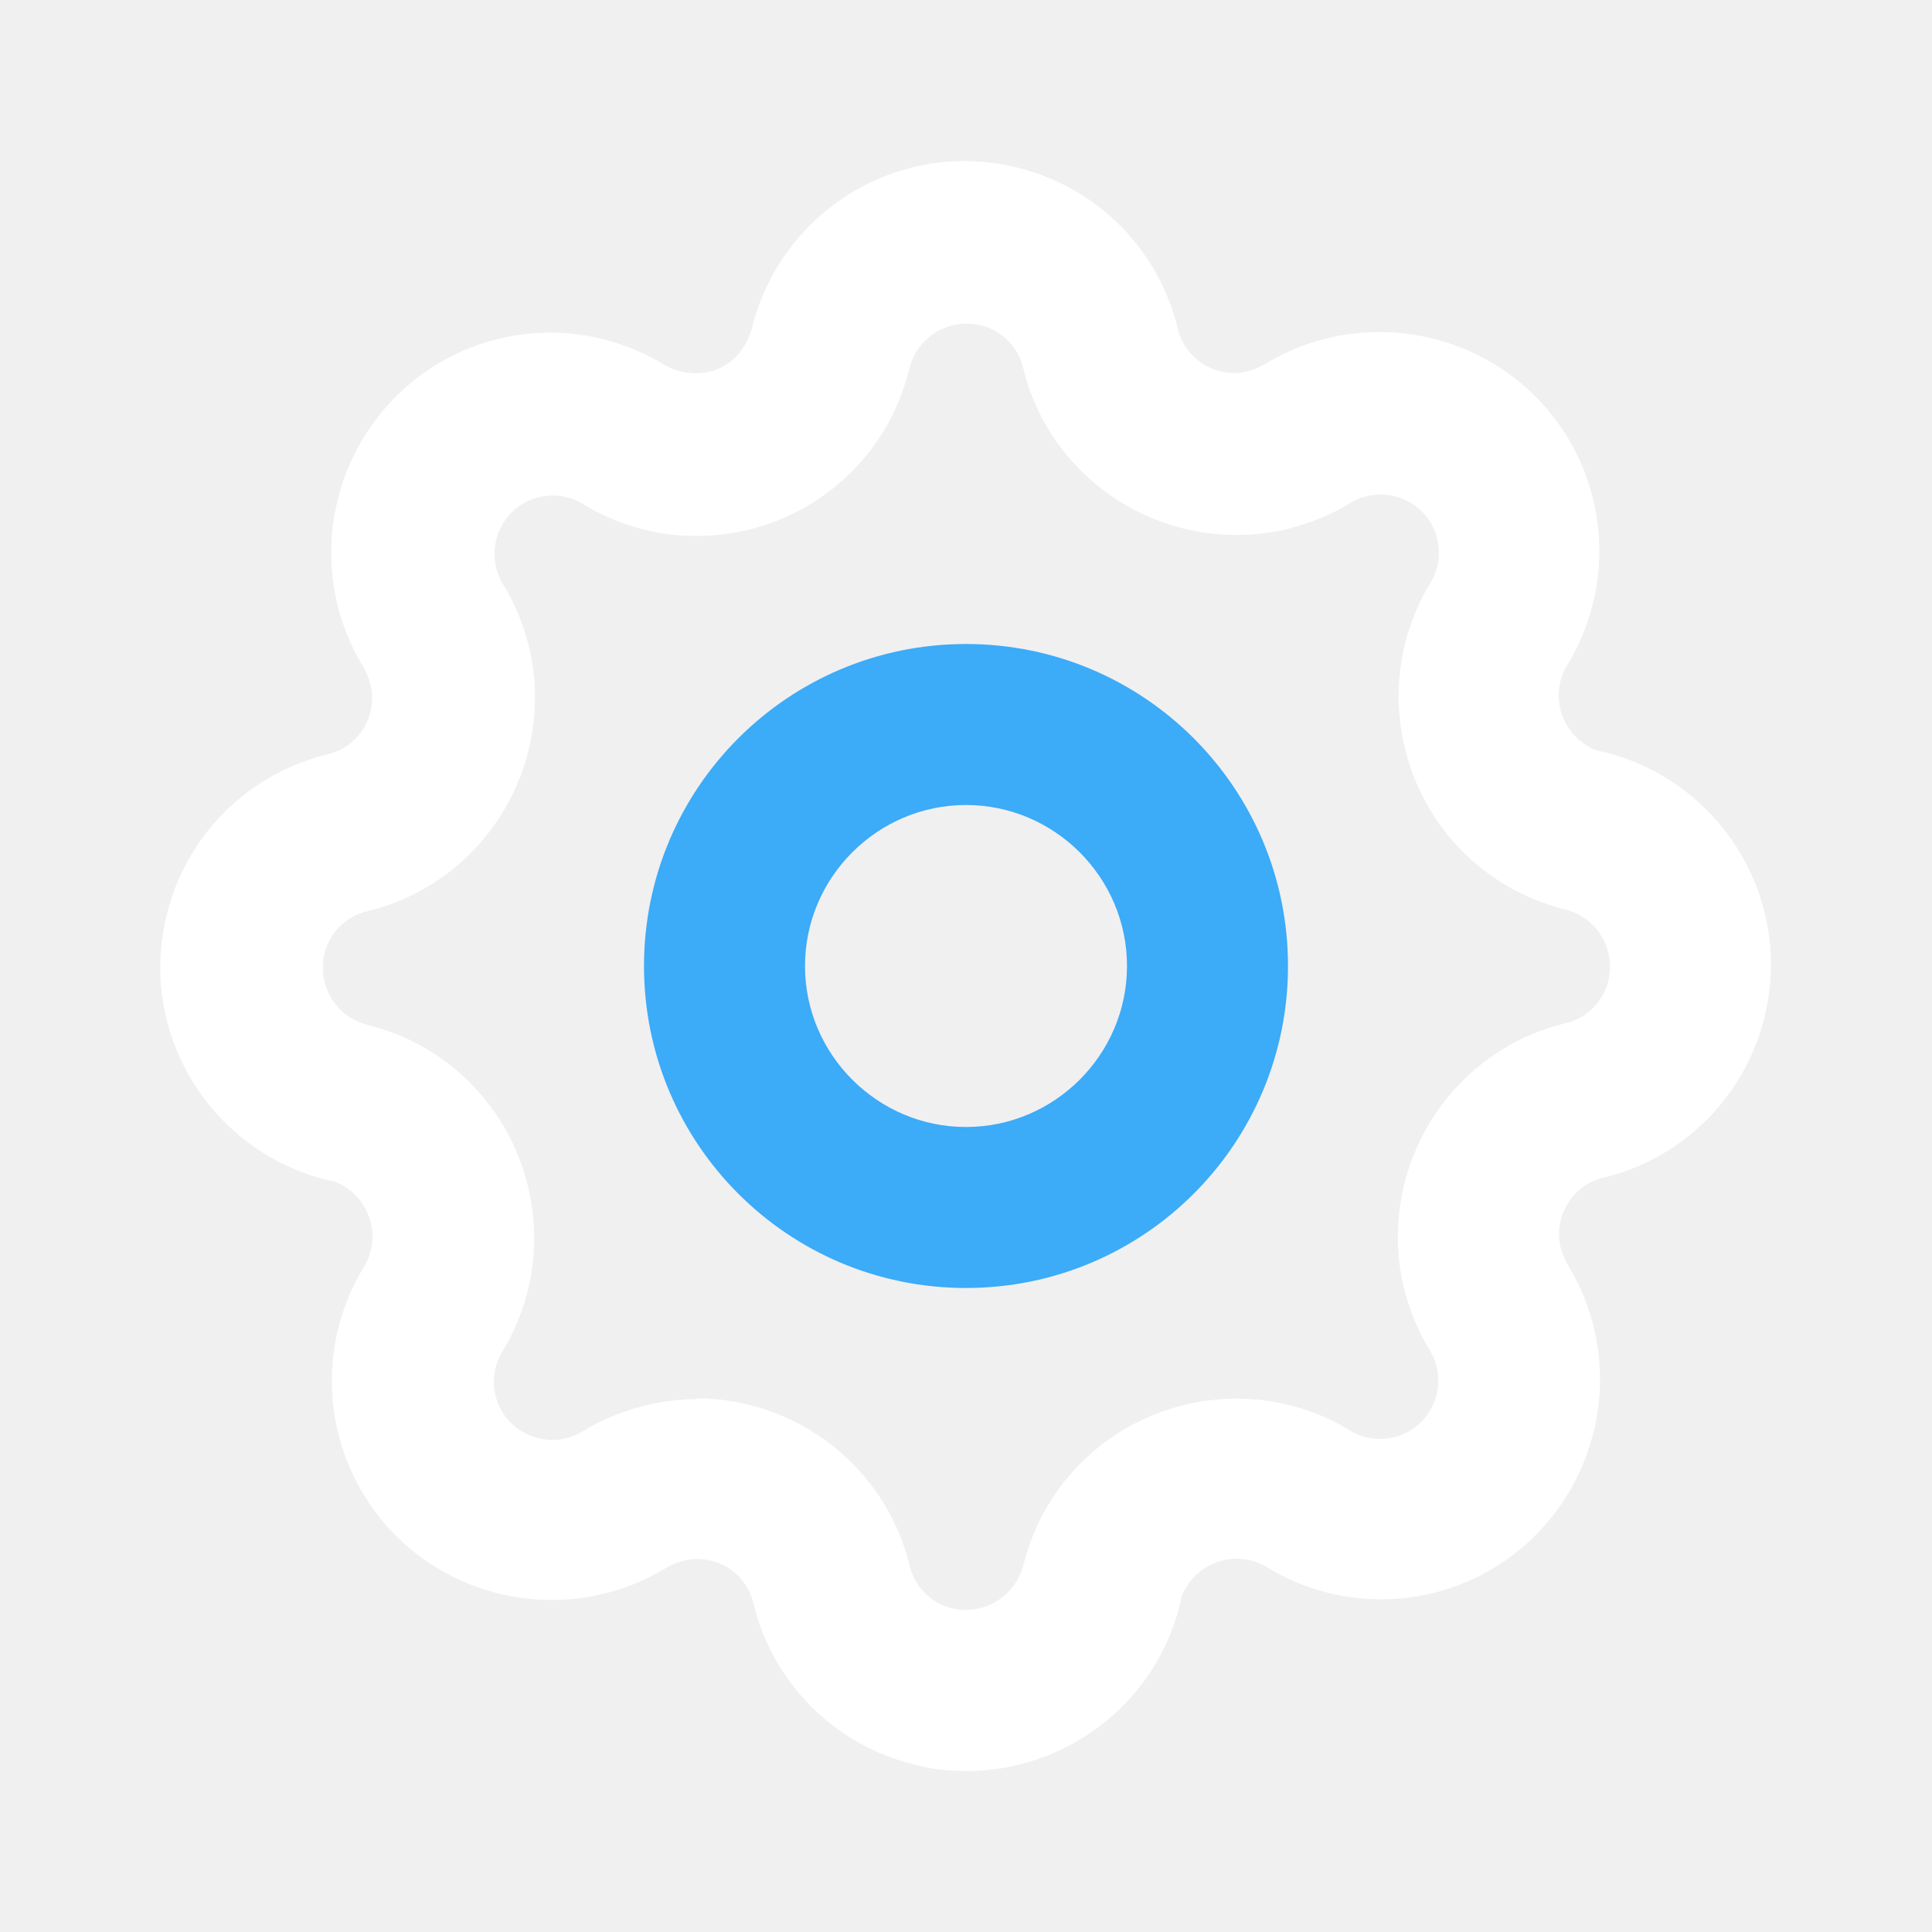
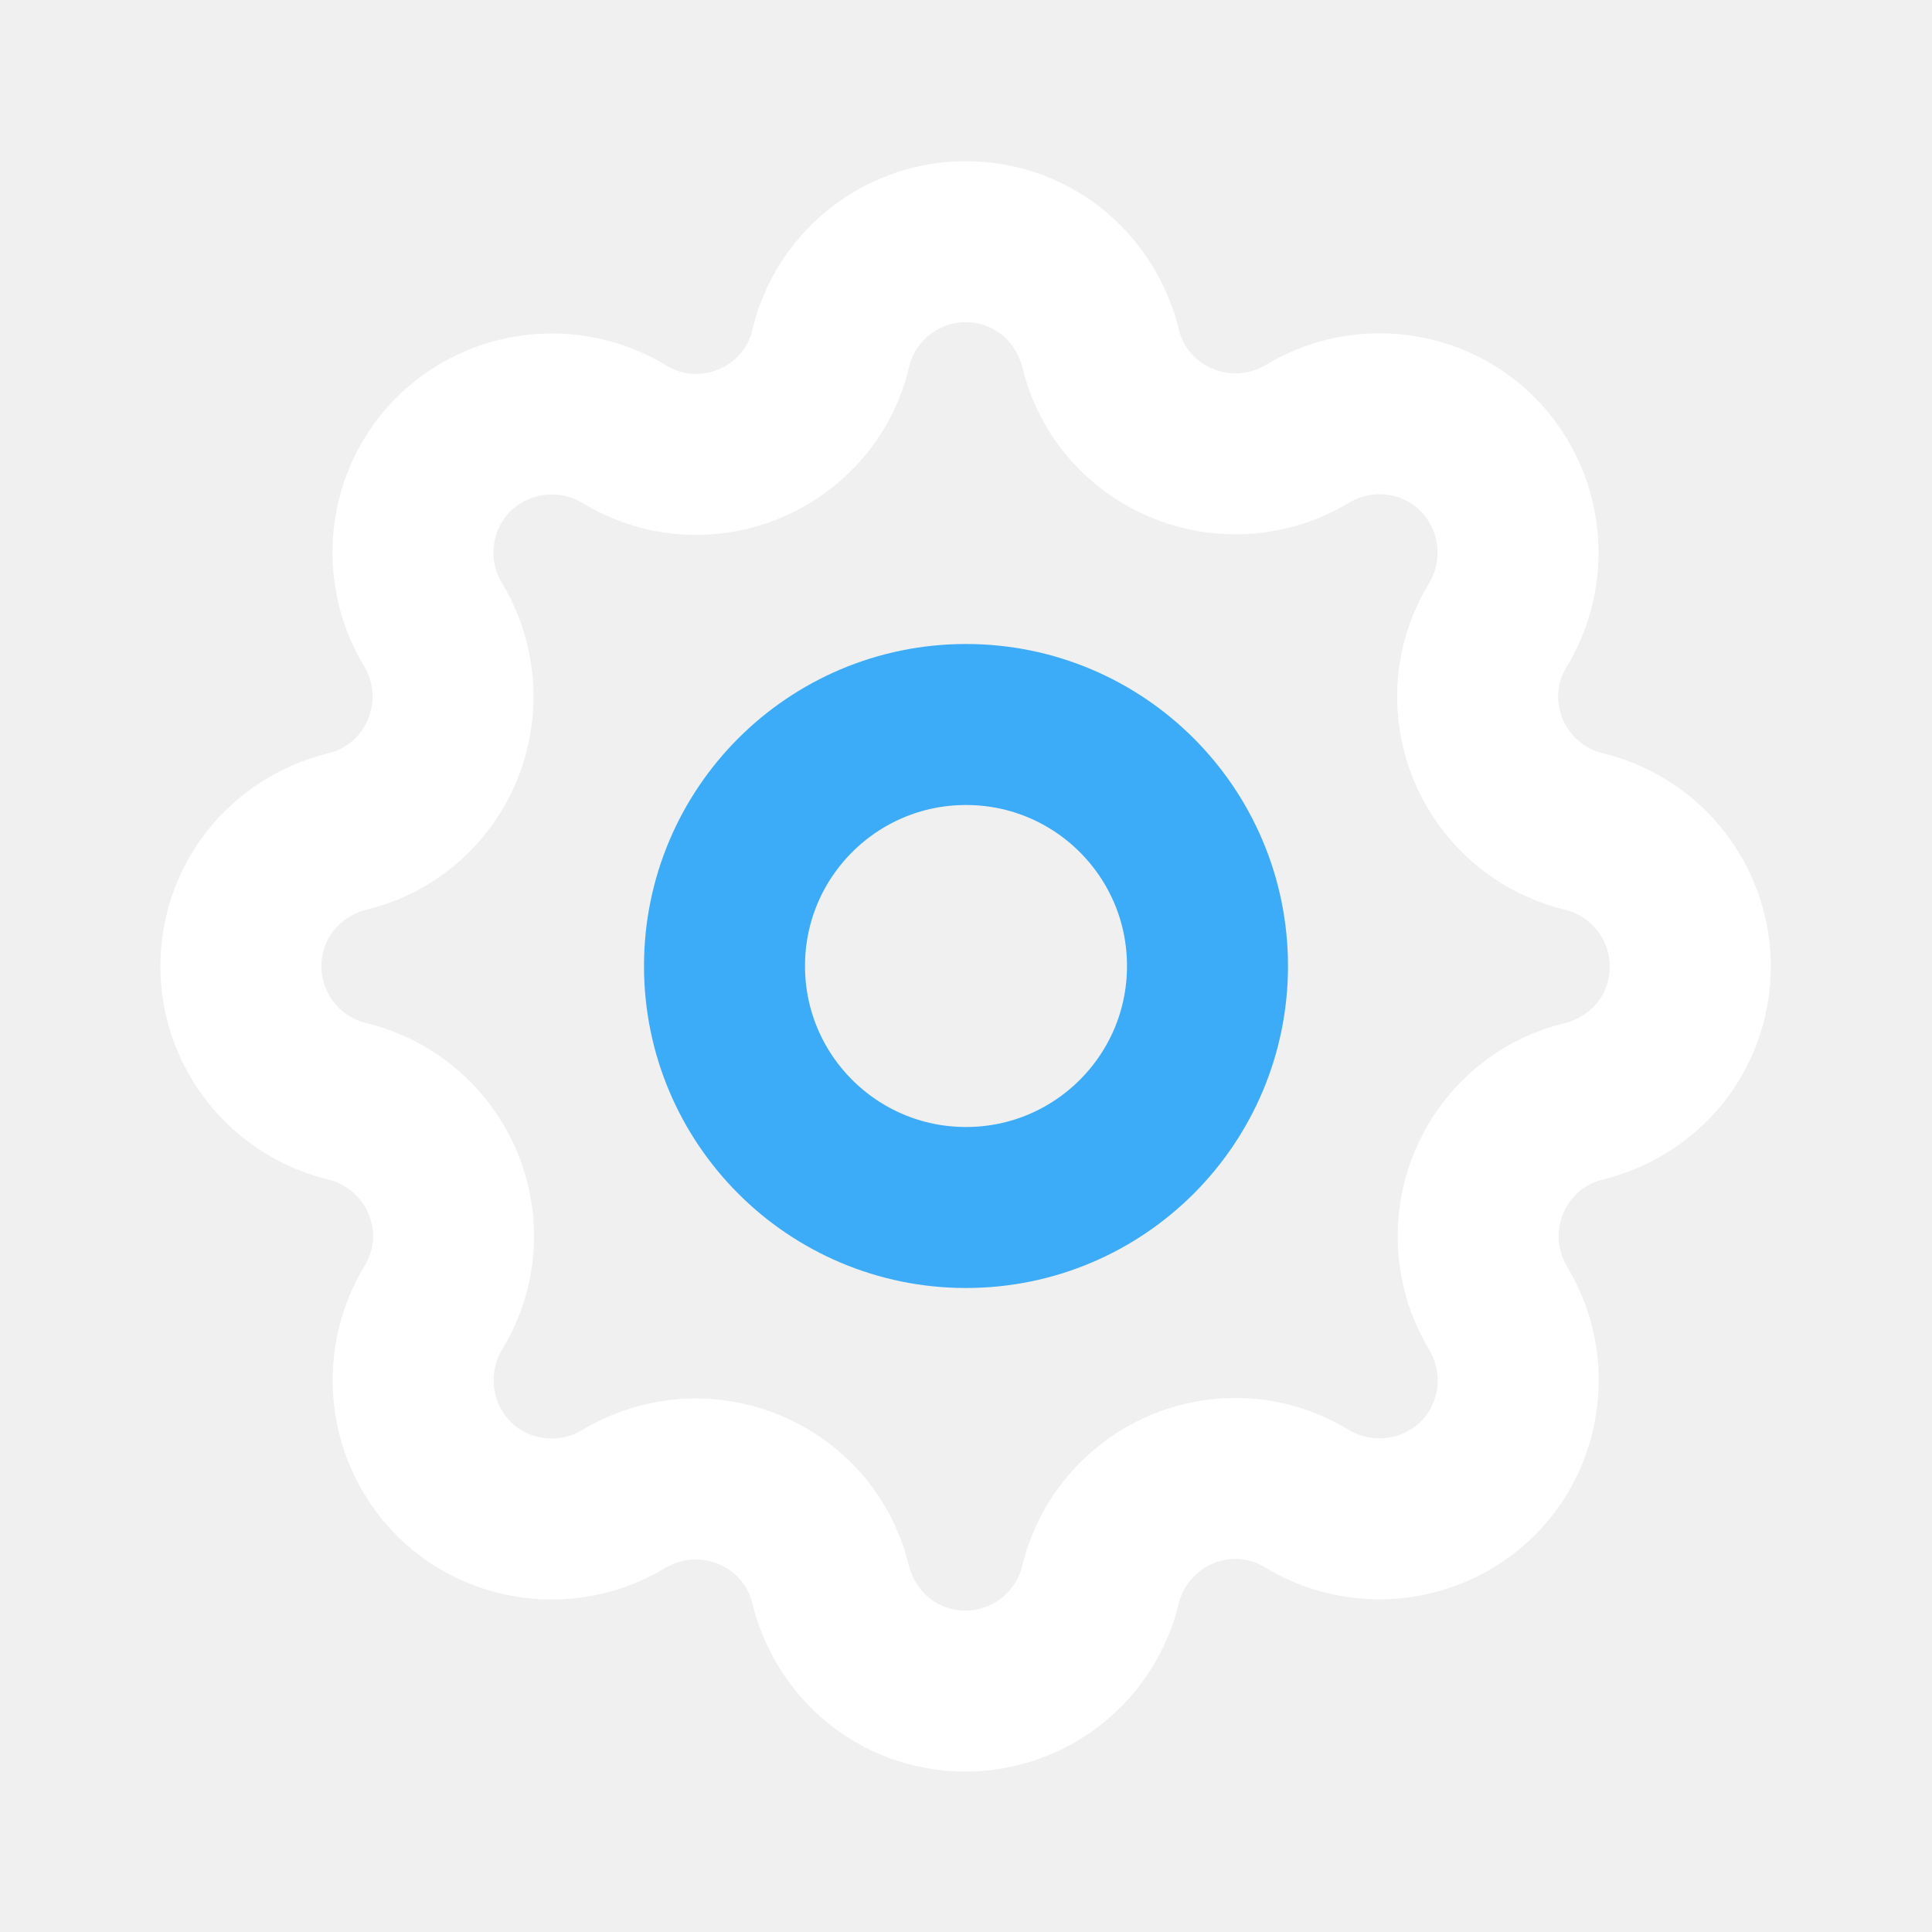
<svg xmlns="http://www.w3.org/2000/svg" viewBox="0 0 24 24">
-   <path d="m12 22c-.21 0-.43-.02-.64-.08-.99-.24-1.76-1.01-2-2-.09-.39-.48-.63-.88-.53-.07.02-.14.05-.21.09-1.29.78-2.97.37-3.75-.91-.53-.87-.53-1.96 0-2.83.21-.34.1-.79-.24-1-.06-.04-.13-.07-.21-.08-1.46-.36-2.36-1.83-2-3.29.24-.99 1.01-1.76 2-2 .39-.09.63-.49.53-.88-.02-.07-.05-.14-.09-.21-.78-1.29-.37-2.96.91-3.75.87-.53 1.96-.53 2.83 0 .17.1.36.13.55.09s.35-.16.45-.33c.04-.07.07-.13.09-.21.36-1.46 1.83-2.36 3.29-2 .99.24 1.76 1.01 2 2 .09.39.49.63.88.53.07-.02.14-.05.21-.09 1.29-.78 2.97-.37 3.75.91.53.87.53 1.96 0 2.83-.21.34-.1.79.24 1 .06.04.13.07.21.08 1.46.36 2.36 1.83 2 3.29-.24.99-1.01 1.76-2 2-.39.09-.63.49-.53.88.02.07.05.14.09.21.78 1.29.37 2.96-.91 3.75-.87.53-1.96.53-2.83 0-.34-.21-.79-.1-1 .24-.04.06-.07.13-.08.21-.3 1.24-1.42 2.08-2.65 2.08zm-3.35-4.63c1.23 0 2.35.84 2.65 2.08.06.26.27.47.53.53.39.09.78-.15.88-.53.07-.27.17-.53.32-.77.78-1.28 2.46-1.69 3.74-.91.23.14.52.14.75 0 .34-.21.45-.65.24-1-.15-.24-.25-.5-.32-.77-.35-1.46.55-2.94 2.01-3.29.26-.06.47-.27.53-.53.09-.39-.14-.78-.53-.88-.27-.07-.53-.17-.77-.32-1.28-.78-1.69-2.46-.91-3.74.14-.23.14-.52 0-.75-.21-.34-.65-.45-1-.24-.24.15-.5.25-.77.32-1.47.35-2.94-.55-3.29-2-.06-.26-.27-.47-.53-.53-.39-.09-.78.14-.88.53-.07.27-.17.53-.32.78-.38.62-.98 1.06-1.68 1.23-.71.17-1.44.06-2.06-.32-.23-.14-.52-.14-.75 0-.34.21-.45.65-.24 1 .15.24.25.5.32.77.35 1.46-.55 2.94-2.01 3.29-.26.06-.47.27-.53.53-.09.39.14.78.53.88.27.07.53.17.77.32 1.28.78 1.69 2.46.91 3.74-.14.23-.14.52 0 .75.21.34.65.45 1 .24.24-.15.5-.25.77-.32.21-.05.43-.08.64-.08z" fill="#fff" />
-   <path d="m12 16c-2.21 0-4-1.79-4-4s1.79-4 4-4 4 1.79 4 4-1.79 4-4 4zm0-6c-1.1 0-2 .9-2 2s.9 2 2 2 2-.9 2-2-.9-2-2-2z" fill="#3cabf8" />
+   <g fill="none" stroke-linecap="round" stroke-linejoin="round" stroke-width="2">
+     <path d="m10.32 4.32c.23-.93 1.16-1.49 2.08-1.27.63.15 1.11.64 1.27 1.27.22.93 1.16 1.49 2.08 1.27.17-.04.34-.11.49-.2.81-.49 1.88-.24 2.37.58.33.55.33 1.24 0 1.79-.5.81-.24 1.87.58 2.37.15.09.32.16.49.2.93.23 1.49 1.16 1.27 2.08-.15.63-.64 1.11-1.27 1.27-.93.22-1.49 1.16-1.27 2.08.04.17.11.34.2.49.49.81.24 1.88-.58 2.37-.55.33-1.24.33-1.79 0-.81-.5-1.87-.24-2.37.58-.09.15-.16.32-.2.49-.23.93-1.16 1.49-2.08 1.27-.63-.15-1.11-.64-1.27-1.27-.22-.93-1.16-1.49-2.08-1.27-.17.04-.34.11-.49.2-.81.49-1.88.24-2.37-.58-.33-.55-.33-1.24 0-1.79.5-.81.24-1.87-.58-2.37-.15-.09-.32-.16-.49-.2-.93-.23-1.49-1.16-1.27-2.08.15-.63.64-1.11 1.27-1.27.93-.22 1.49-1.16 1.27-2.08-.04-.17-.11-.34-.2-.49-.49-.81-.24-1.88.58-2.37.55-.33 1.24-.33 1.79 0 .81.5 1.87.24 2.37-.57.09-.15.16-.32.2-.49z" stroke="#fff" />
+     <circle cx="12" cy="12" r="3" stroke="#3cabf8" />
+   </g>
</svg>
